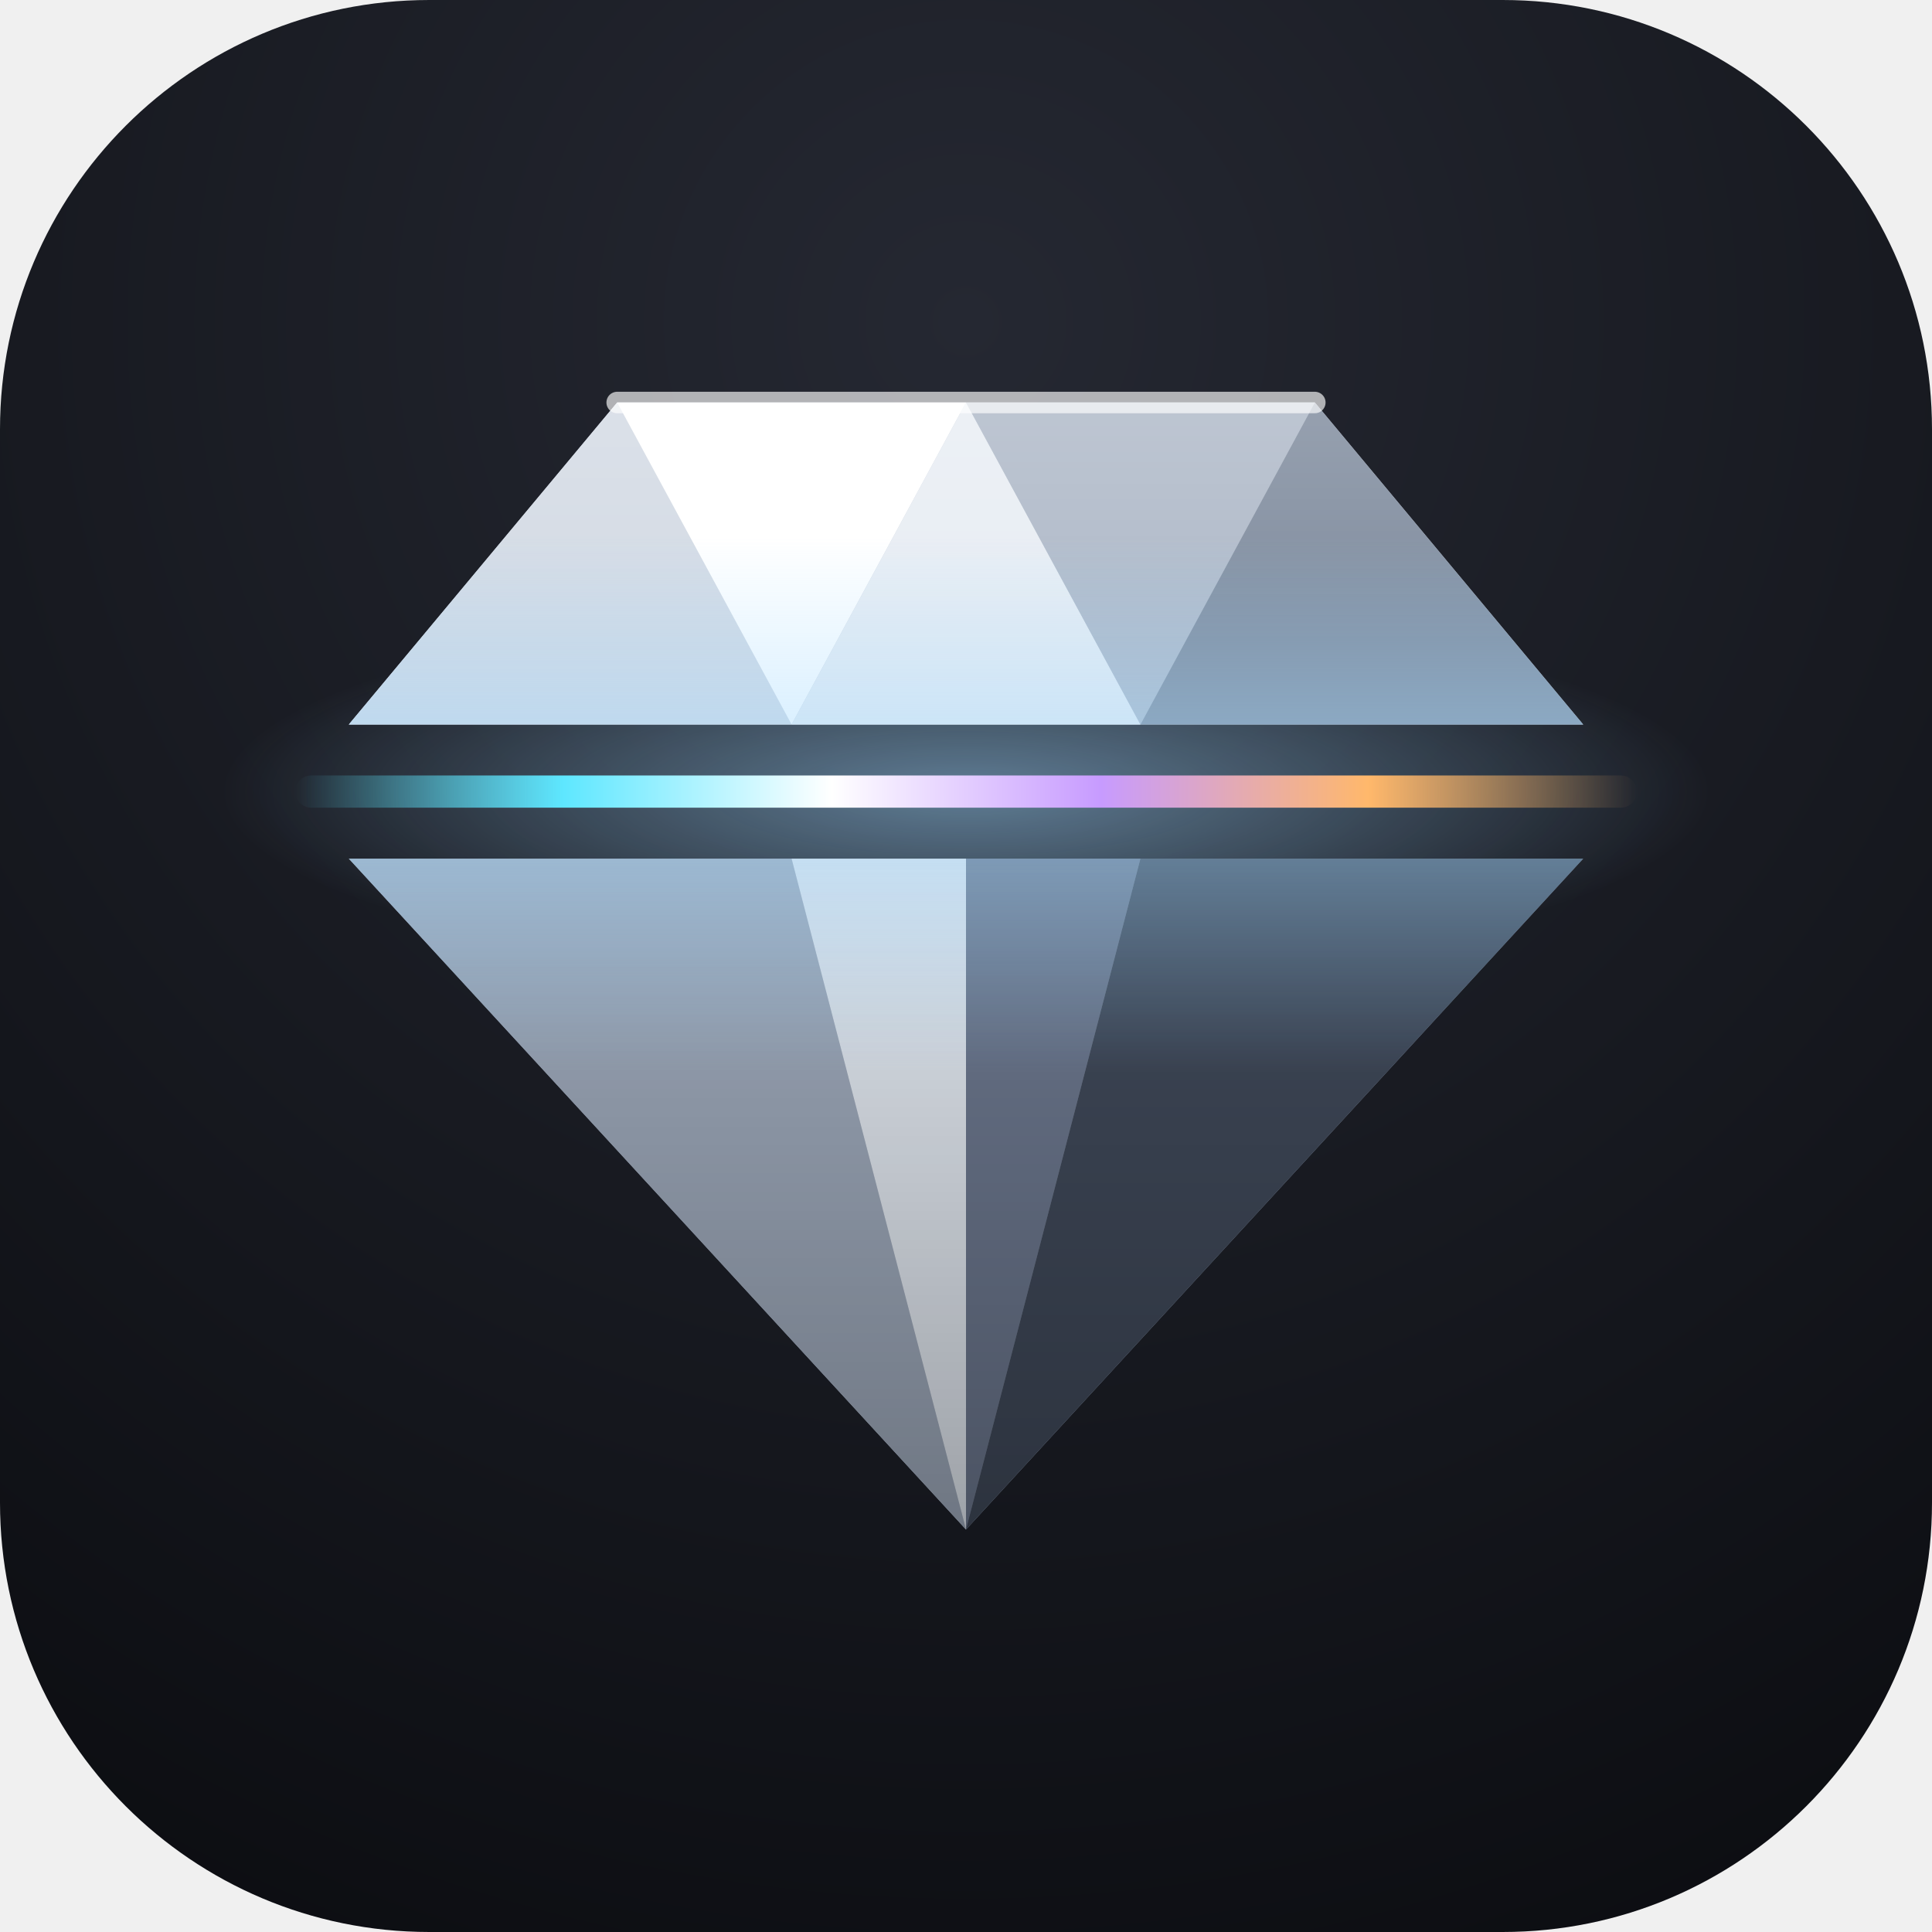
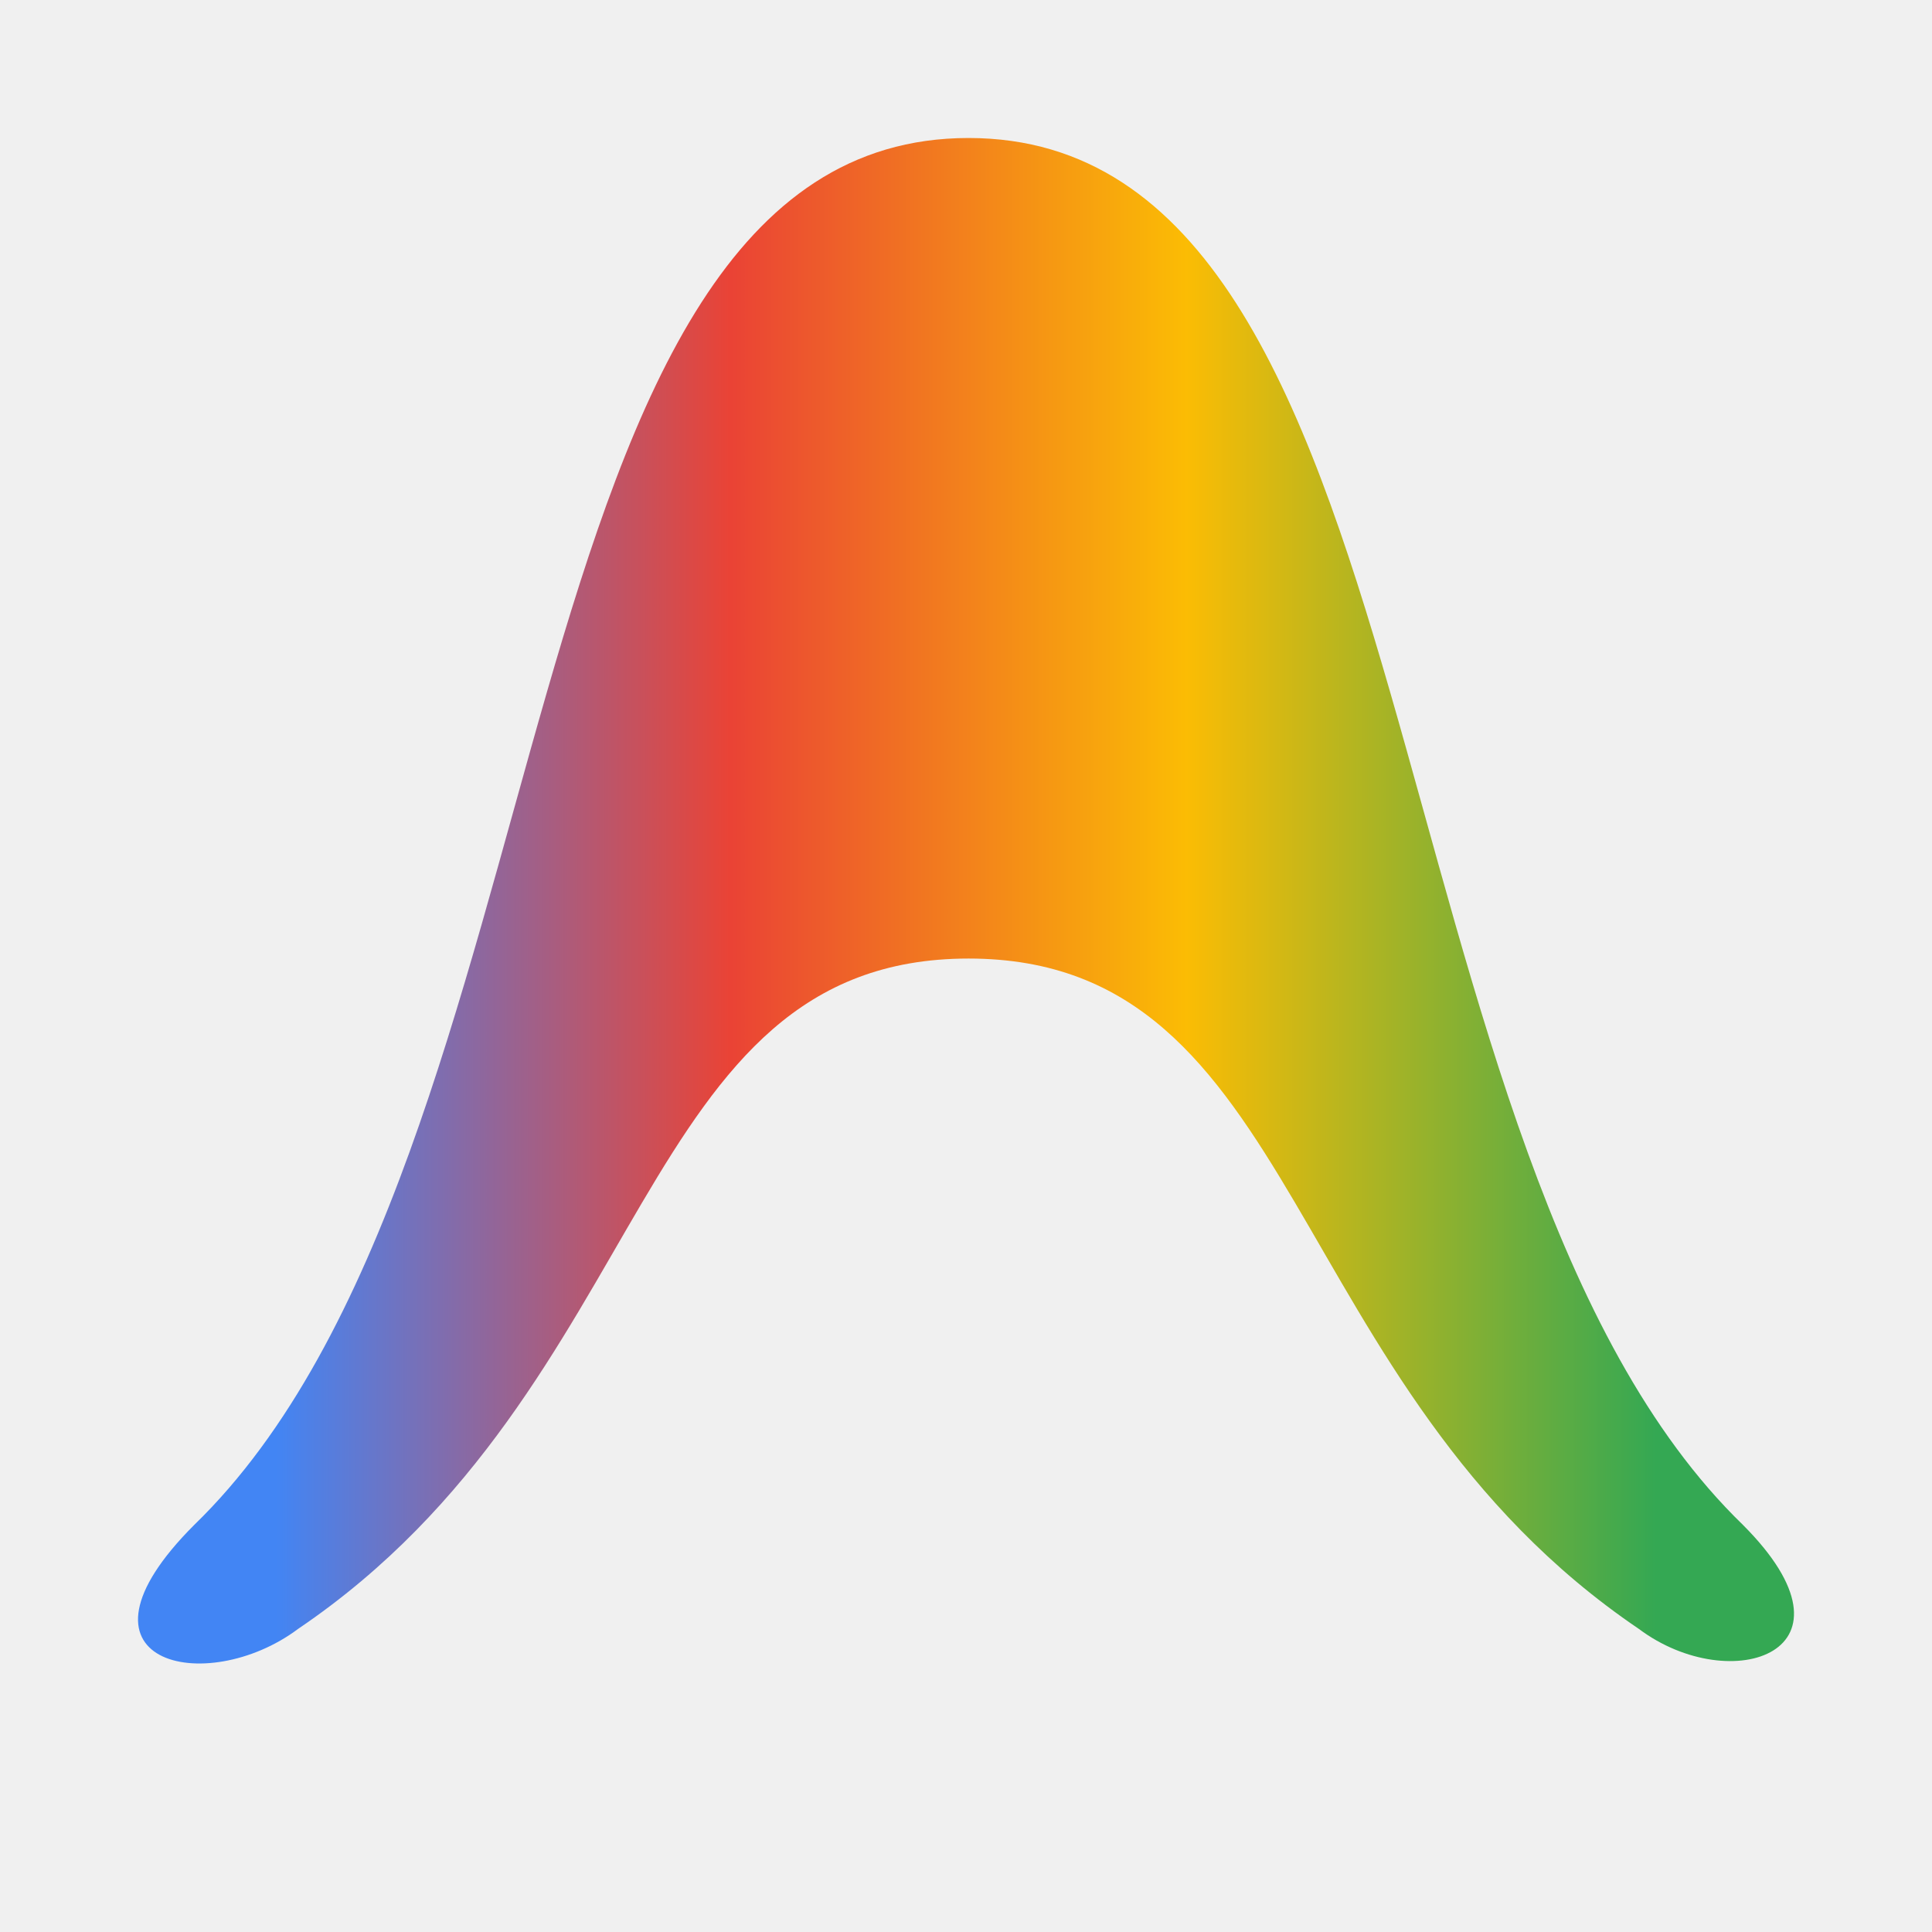
- <svg xmlns="http://www.w3.org/2000/svg" viewBox="18 18 72 72" width="512" height="512">
+ <svg xmlns="http://www.w3.org/2000/svg" viewBox="-2 -1 28 28">
+   <path d="M21.751 22.607c1.34 1.005 3.35.335 1.508-1.508C17.73 15.74 18.904 1 12.037 1 5.17 1 6.342 15.74.815 21.1c-2.01 2.009.167 2.511 1.507 1.506 5.192-3.517 4.857-9.714 9.715-9.714 4.857 0 4.522 6.197 9.714 9.715z" fill="url(#ag)" />
  <defs>
-     <clipPath id="shape">
-       <rect x="18" y="18" width="72" height="72" rx="16" ry="16" />
-     </clipPath>
-     <radialGradient id="bg" gradientUnits="userSpaceOnUse" cx="54" cy="30" r="80">
-       <stop offset="0" stop-color="#252832" />
-       <stop offset="1" stop-color="#07080B" />
-     </radialGradient>
-     <radialGradient id="glow">
-       <stop offset="0" stop-color="#9FD8FF" stop-opacity="0.5" />
-       <stop offset="1" stop-color="#9FD8FF" stop-opacity="0" />
-     </radialGradient>
-     <linearGradient id="crownShine" gradientUnits="userSpaceOnUse" x1="0" y1="33" x2="0" y2="42">
-       <stop offset="0" stop-color="#FFFFFF" stop-opacity="0.18" />
-       <stop offset="1" stop-color="#FFFFFF" stop-opacity="0" />
-     </linearGradient>
-     <linearGradient id="crownLight" gradientUnits="userSpaceOnUse" x1="0" y1="38" x2="0" y2="45">
-       <stop offset="0" stop-color="#9FD8FF" stop-opacity="0" />
-       <stop offset="1" stop-color="#9FD8FF" stop-opacity="0.38" />
-     </linearGradient>
-     <linearGradient id="pavShade" gradientUnits="userSpaceOnUse" x1="0" y1="50" x2="0" y2="75">
-       <stop offset="0" stop-color="#000000" stop-opacity="0" />
-       <stop offset="1" stop-color="#000000" stop-opacity="0.28" />
-     </linearGradient>
-     <linearGradient id="pavLight" gradientUnits="userSpaceOnUse" x1="0" y1="50" x2="0" y2="58">
-       <stop offset="0" stop-color="#9FD8FF" stop-opacity="0.38" />
-       <stop offset="1" stop-color="#9FD8FF" stop-opacity="0" />
-     </linearGradient>
-     <linearGradient id="seam" gradientUnits="userSpaceOnUse" x1="29" y1="47.5" x2="79" y2="47.5">
-       <stop offset="0" stop-color="#5EE7FF" stop-opacity="0" />
-       <stop offset="0.2" stop-color="#5EE7FF" />
-       <stop offset="0.4" stop-color="#FFFFFF" />
-       <stop offset="0.6" stop-color="#C79BFF" />
-       <stop offset="0.8" stop-color="#FFB86B" />
-       <stop offset="1" stop-color="#FFB86B" stop-opacity="0" />
+     <linearGradient id="ag" x1="2" y1="12" x2="22" y2="12" gradientUnits="userSpaceOnUse">
+       <stop stop-color="#4285F4" />
+       <stop offset=".33" stop-color="#EA4335" />
+       <stop offset=".66" stop-color="#FBBC04" />
+       <stop offset="1" stop-color="#34A853" />
    </linearGradient>
  </defs>
-   <g clip-path="url(#shape)">
-     <rect x="0" y="0" width="108" height="108" fill="url(#bg)" />
-     <ellipse cx="54" cy="47.5" rx="28" ry="7" fill="url(#glow)" />
-     <path fill="#C9D1DC" d="M41,33L67,33L77,45L31,45Z" />
-     <path fill="#D3DAE4" d="M41,33L31,45L47.5,45Z" />
-     <path fill="#FFFFFF" d="M41,33L54,33L47.5,45Z" />
-     <path fill="#E8EDF3" d="M54,33L47.5,45L60.5,45Z" />
-     <path fill="#AFB9C8" d="M54,33L67,33L60.5,45Z" />
-     <path fill="#808C9E" d="M67,33L60.5,45L77,45Z" />
-     <path fill="url(#crownShine)" d="M41,33L67,33L77,45L31,45Z" />
-     <path fill="url(#crownLight)" d="M41,33L67,33L77,45L31,45Z" />
-     <path d="M41,33L67,33" stroke="#FFFFFF" stroke-opacity="0.65" stroke-width="0.8" stroke-linecap="round" />
-     <path fill="#8893A5" d="M31,50L77,50L54,75Z" />
-     <path fill="#9AA5B6" d="M31,50L47.5,50L54,75Z" />
-     <path fill="#DCE2EA" d="M47.5,50L54,50L54,75Z" />
-     <path fill="#69748A" d="M54,50L60.5,50L54,75Z" />
-     <path fill="#3E4757" d="M60.5,50L77,50L54,75Z" />
-     <path fill="url(#pavShade)" d="M31,50L77,50L54,75Z" />
-     <path fill="url(#pavLight)" d="M31,50L77,50L54,75Z" />
-     <path fill="url(#seam)" d="M29.6,46.9H78.4A0.6,0.6 0,0 1,78.4 48.1H29.6A0.6,0.6 0,0 1,29.6 46.9Z" />
-   </g>
</svg>
